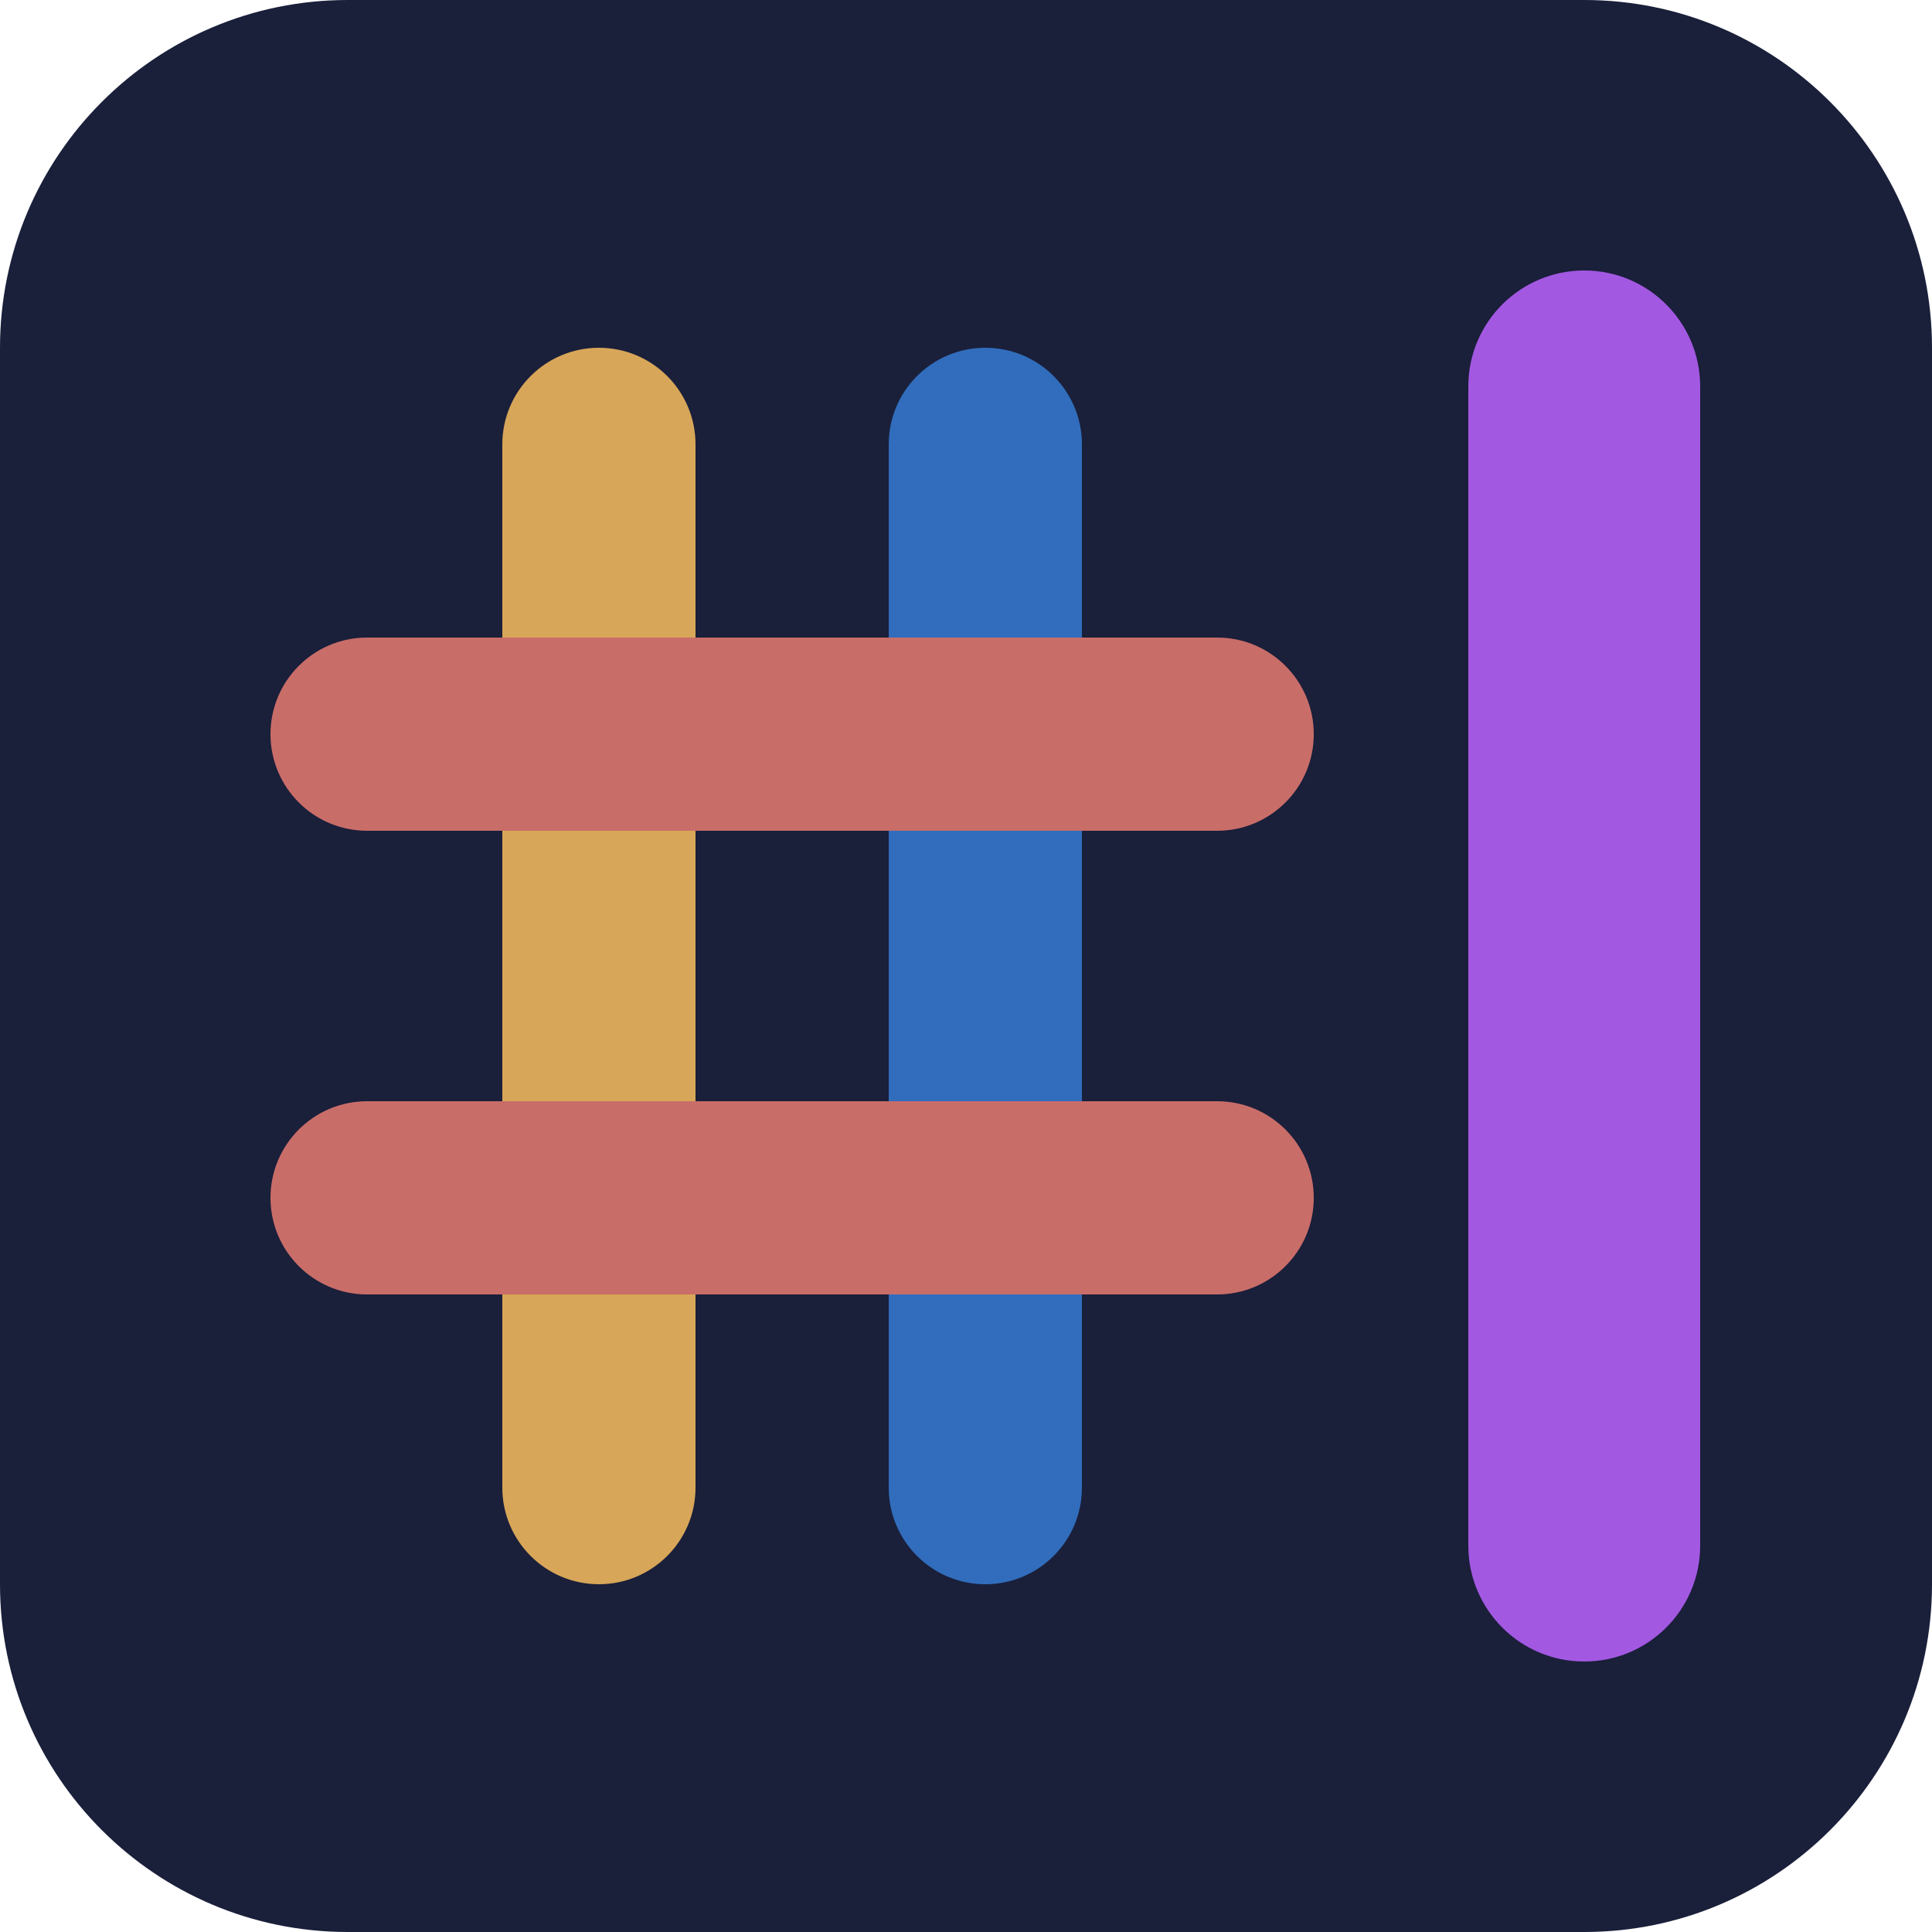
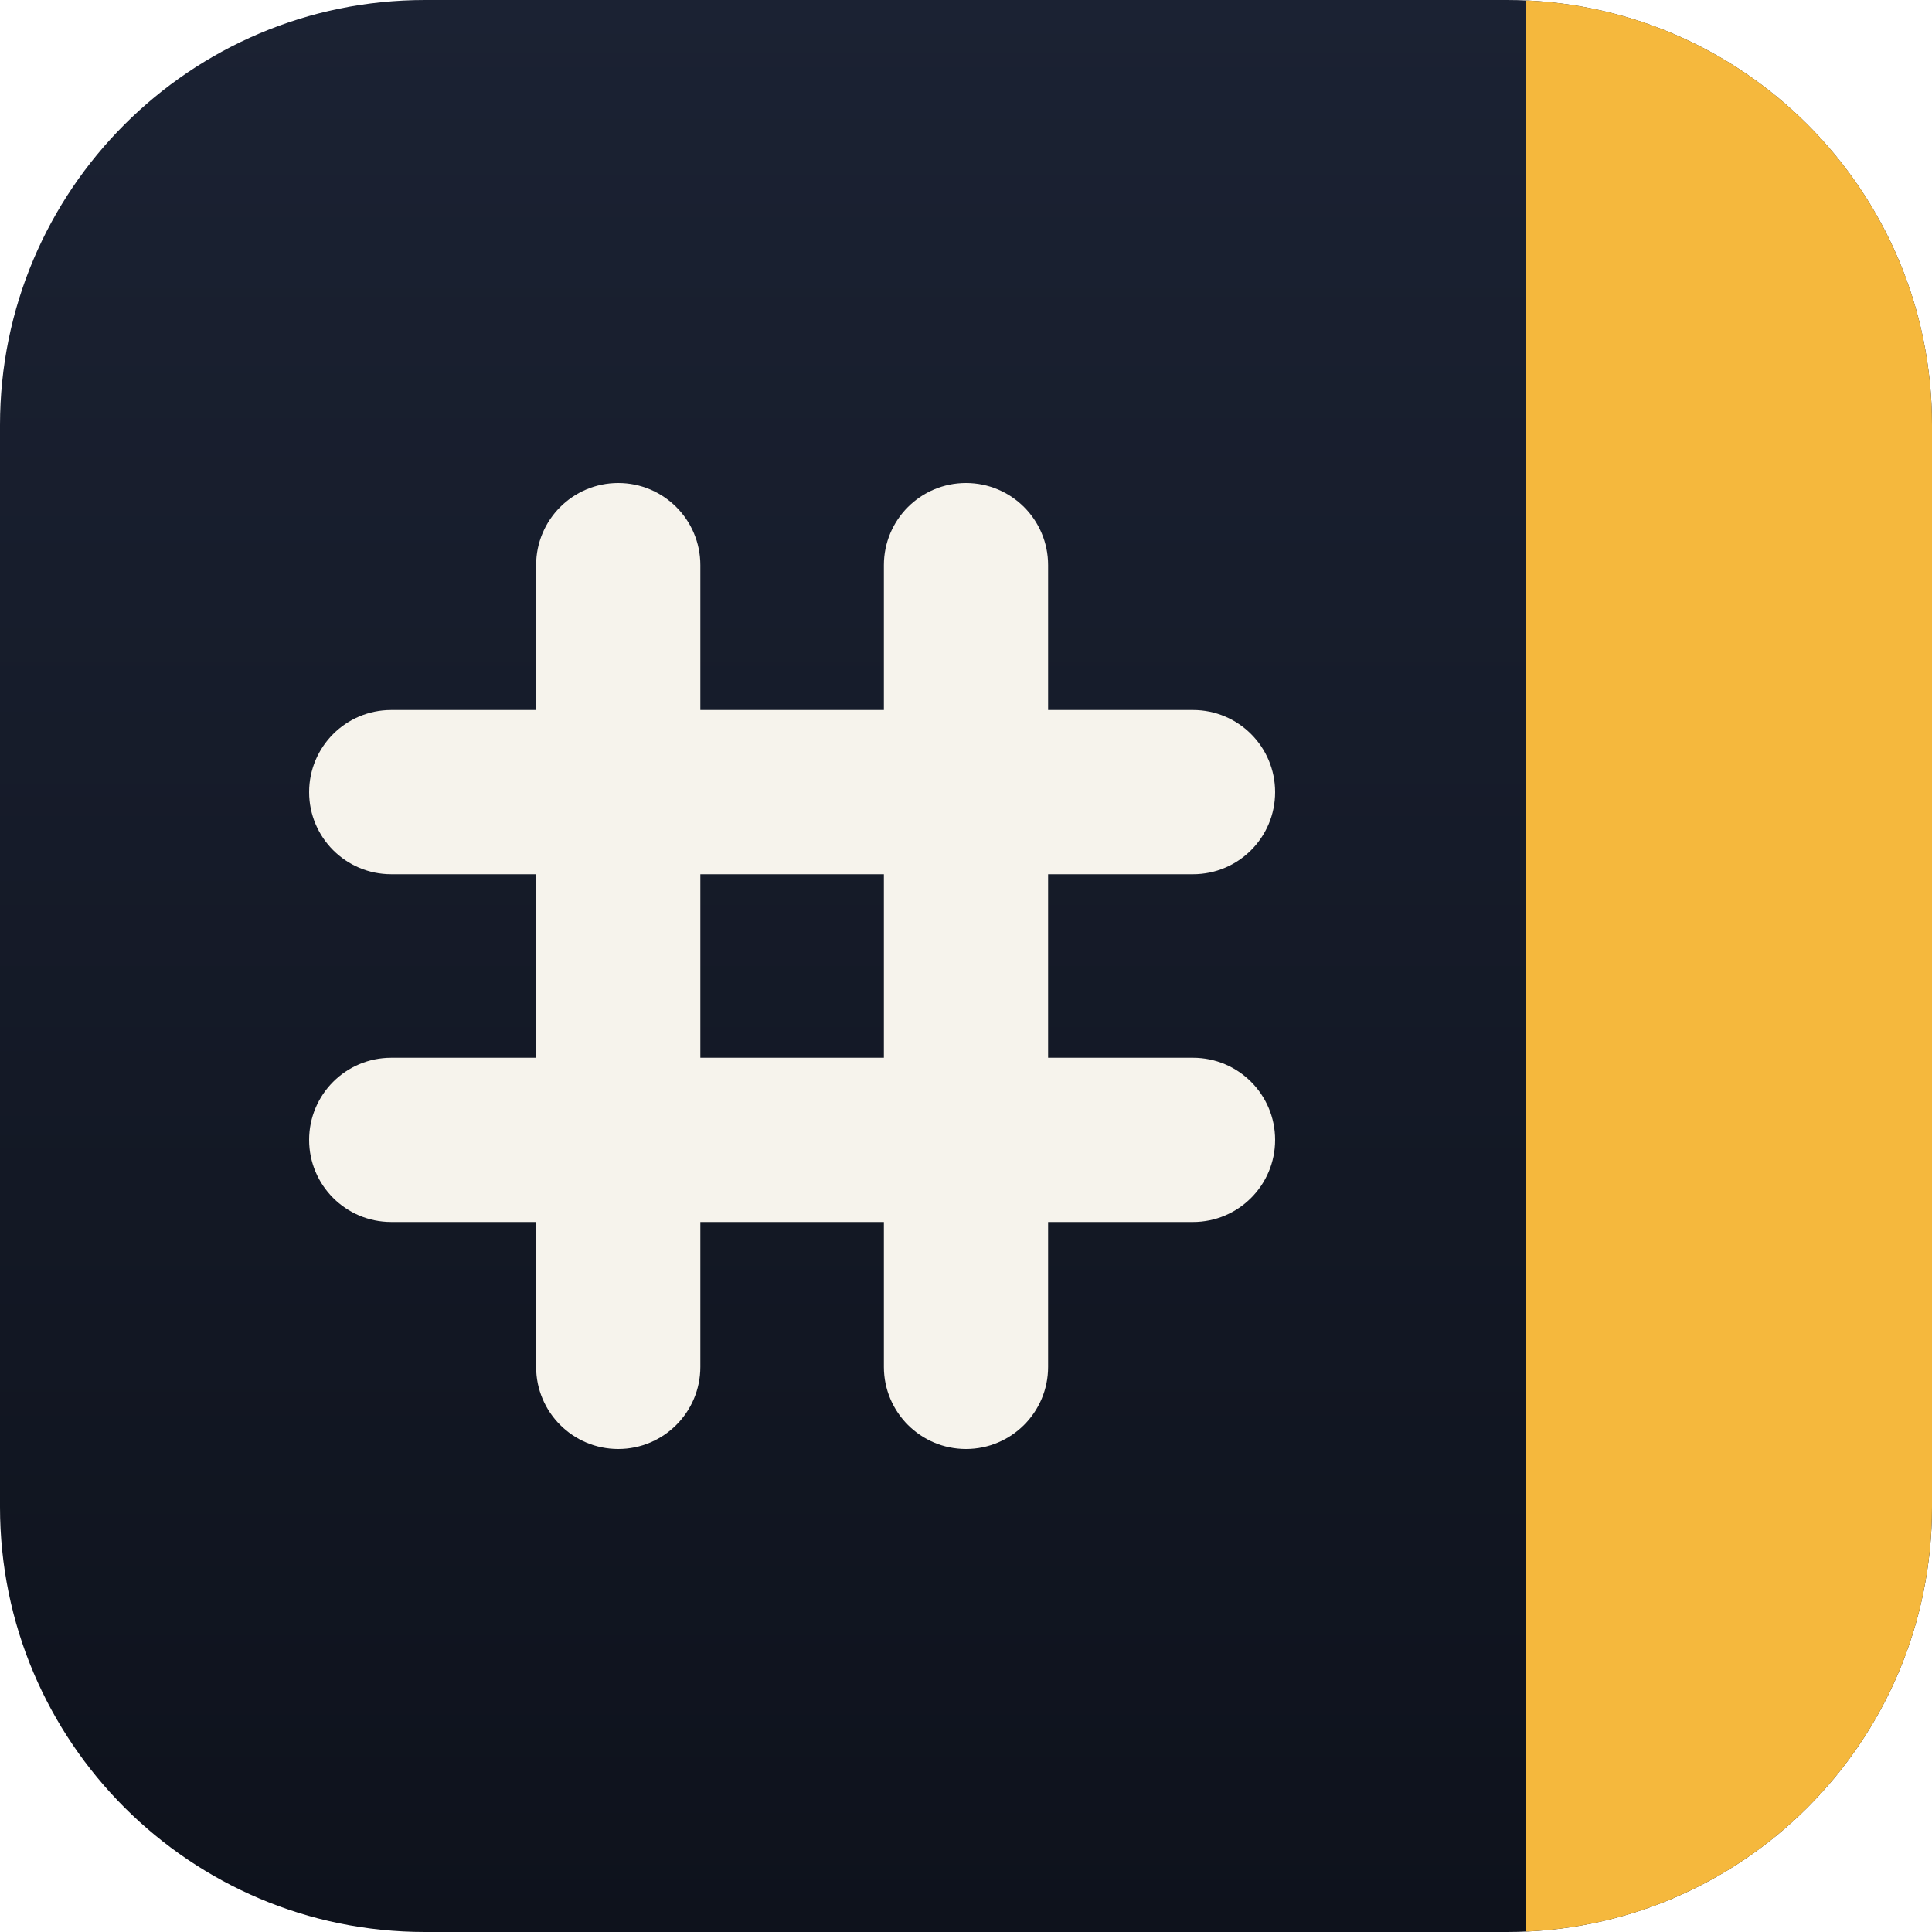
<svg xmlns="http://www.w3.org/2000/svg" viewBox="0 0 100 100" width="100" height="100">
-   <rect width="100" height="100" rx="18" fill="#1a1f3a" />
-   <g>
-     <rect x="26" y="18" width="10" height="64" rx="5" fill="#D7A658" />
-     <rect x="46" y="18" width="10" height="64" rx="5" fill="#316DBC" />
-     <rect x="14" y="33" width="54" height="10" rx="5" fill="#C96D69" />
-     <rect x="14" y="57" width="54" height="10" rx="5" fill="#C96D69" />
+   <defs>
+     <linearGradient id="g" x1="0" y1="0" x2="0" y2="1">
+       <stop offset="0" stop-color="#1B2233" />
+       <stop offset="1" stop-color="#0E121C" />
+     </linearGradient>
+   </defs>
+   <clipPath id="tile">
+     <rect width="100" height="100" rx="22" />
+   </clipPath>
+   <g clip-path="url(#tile)">
+     <rect width="100" height="100" fill="url(#g)" />
+     <g fill="#F6F3EC">
+       <rect x="27.75" y="25.0" width="8.5" height="50.0" rx="4.25" />
+       <rect x="45.75" y="25.0" width="8.5" height="50.0" rx="4.25" />
+       <rect x="16.0" y="36.75" width="50.0" height="8.5" rx="4.25" />
+       <rect x="16.0" y="54.75" width="50.0" height="8.5" rx="4.25" />
+     </g>
+     <rect x="79" y="0" width="21" height="100" fill="#F5B83D" />
  </g>
-   <rect x="76" y="14" width="12" height="72" rx="6" fill="#A358E2" />
</svg>
